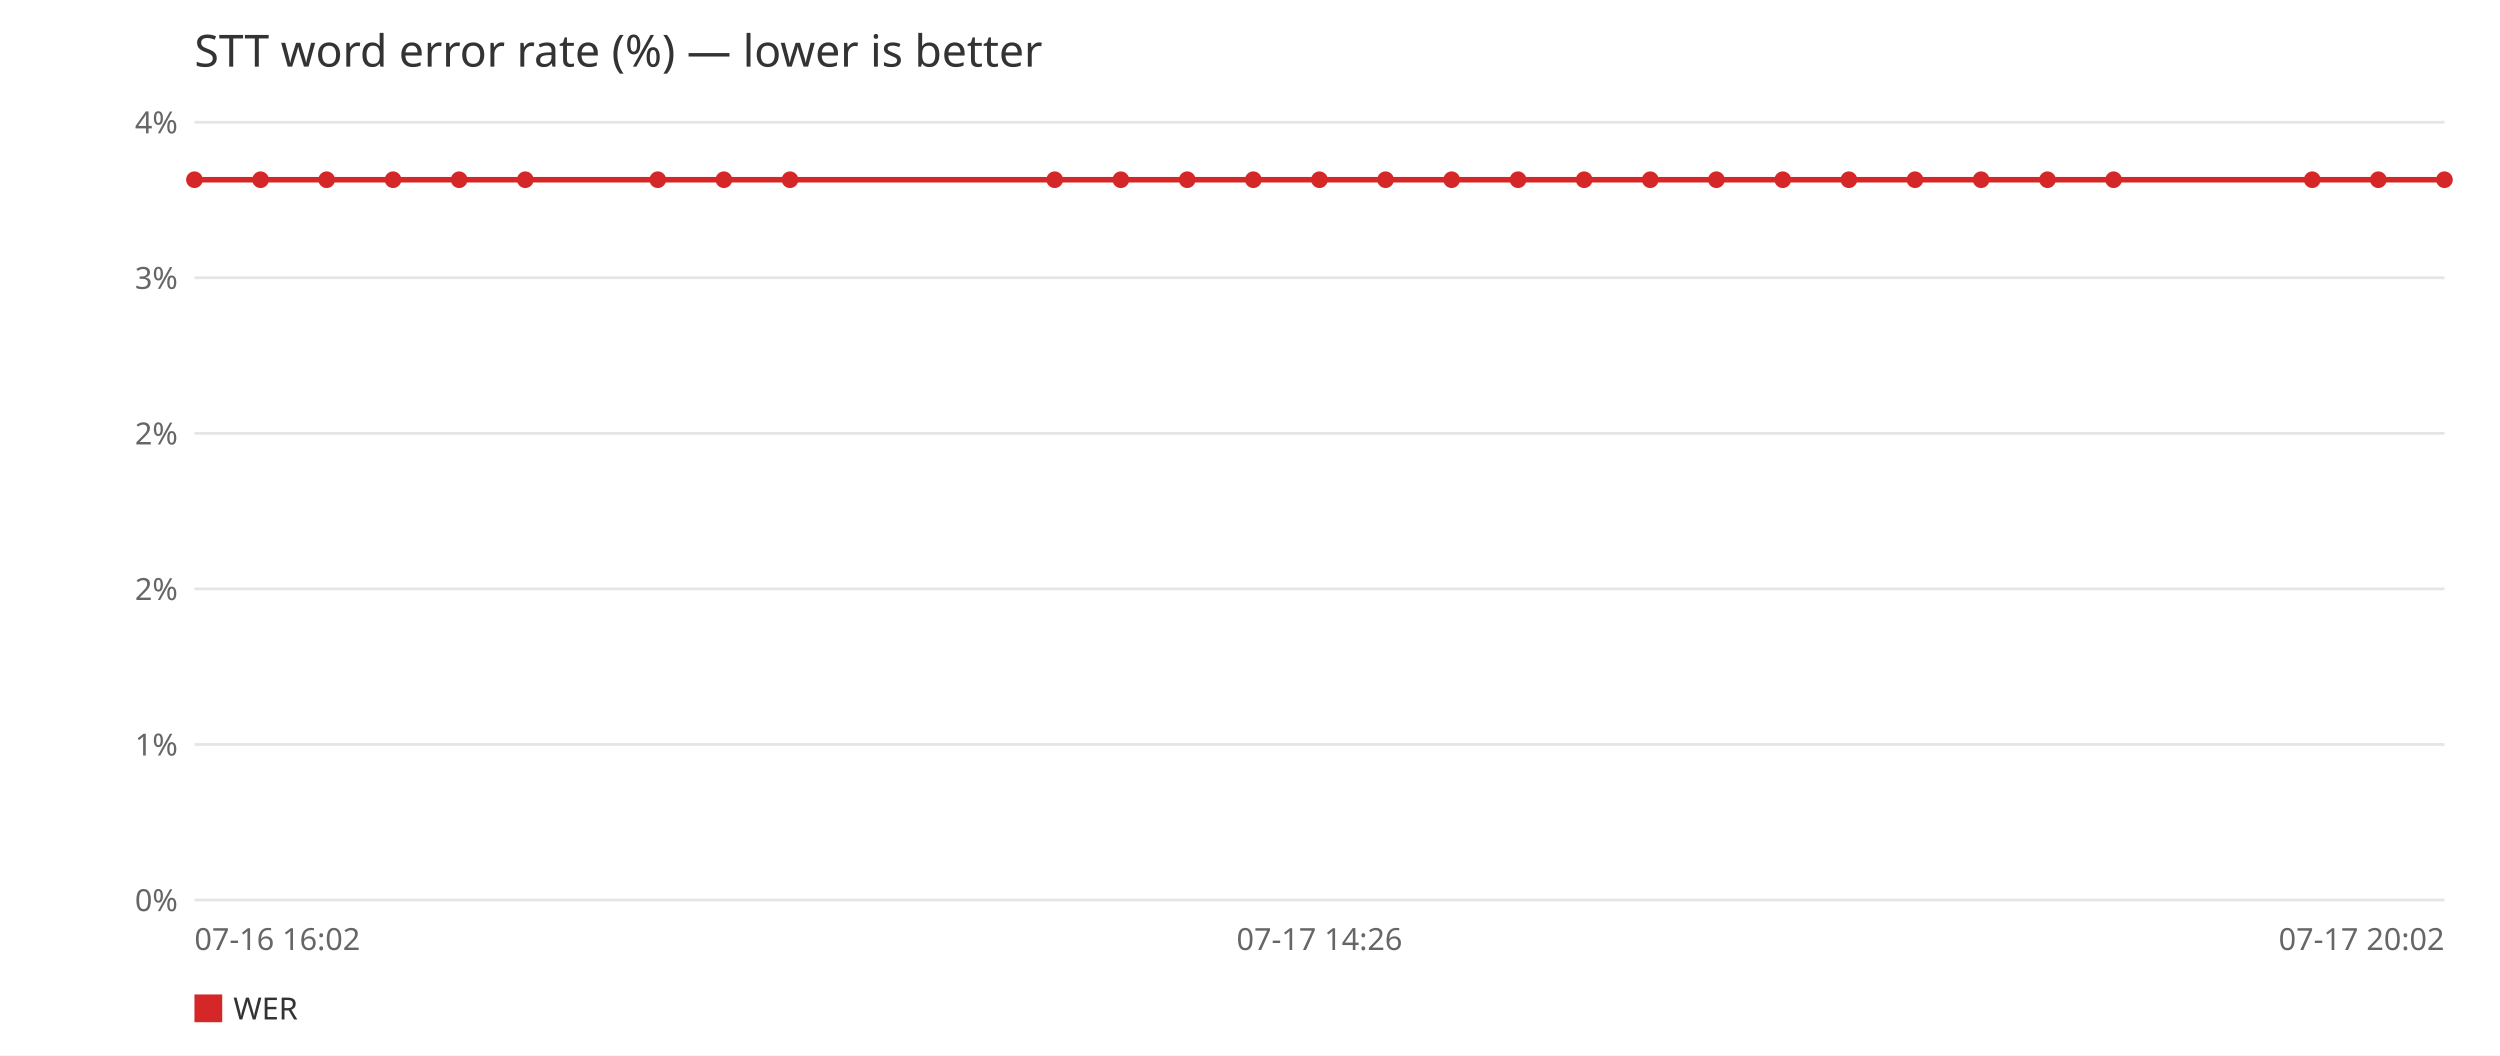
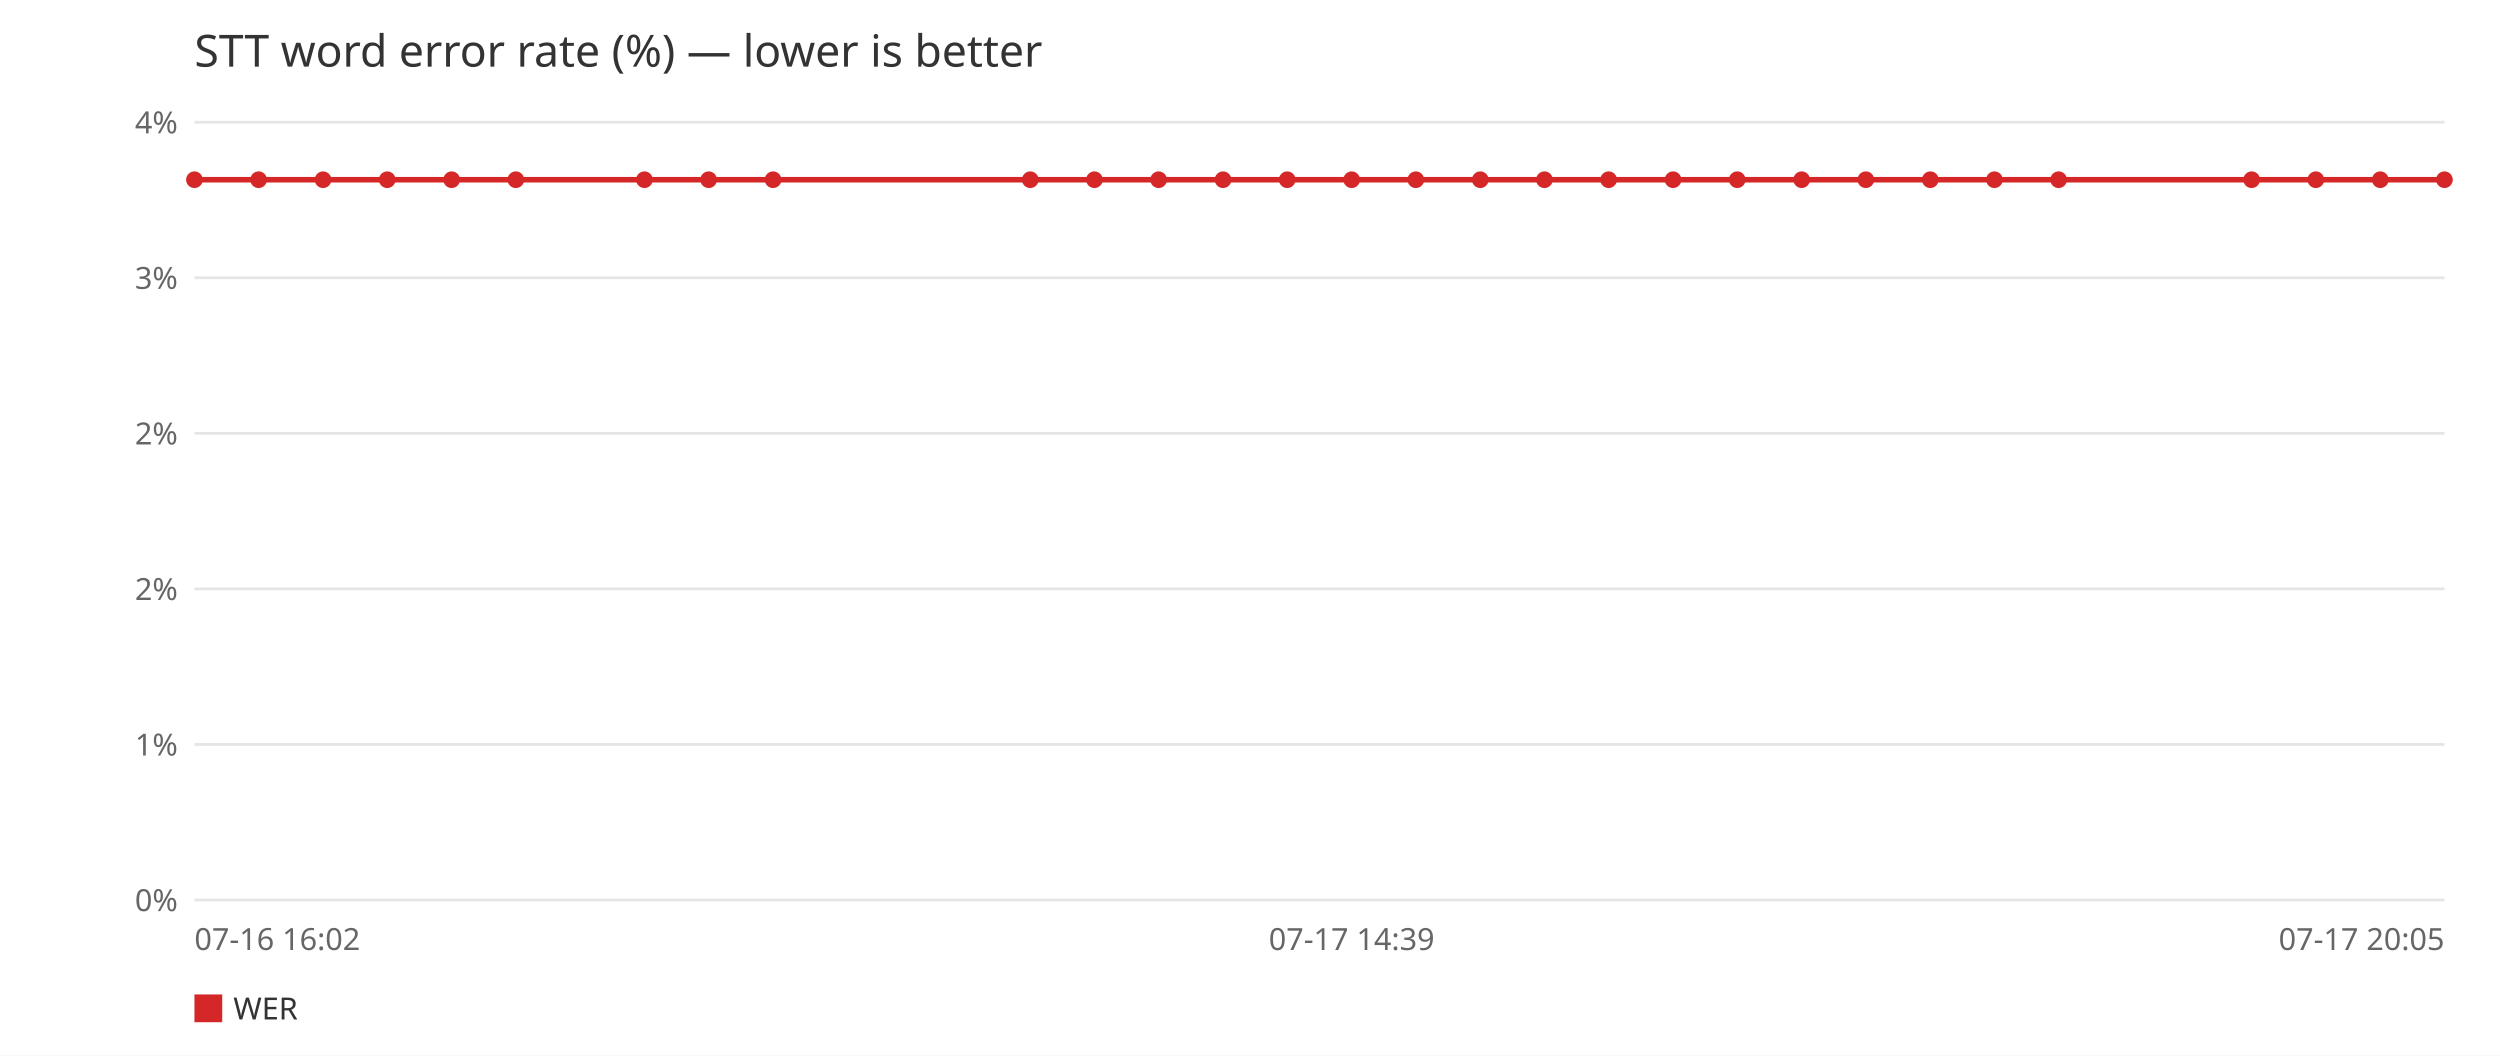
<svg xmlns="http://www.w3.org/2000/svg" width="900" height="380" viewBox="0 0 900 380" font-family="sans-serif">
  <rect width="900" height="380" fill="white" />
  <text x="70" y="24" font-size="16" fill="#333">STT word error rate (%) — lower is better</text>
  <line x1="70" y1="324.0" x2="880" y2="324.0" stroke="#e5e5e5" />
  <text x="64" y="328.0" font-size="11" fill="#666" text-anchor="end">0%</text>
  <line x1="70" y1="268.0" x2="880" y2="268.0" stroke="#e5e5e5" />
  <text x="64" y="272.0" font-size="11" fill="#666" text-anchor="end">1%</text>
  <line x1="70" y1="212.0" x2="880" y2="212.0" stroke="#e5e5e5" />
  <text x="64" y="216.0" font-size="11" fill="#666" text-anchor="end">2%</text>
  <line x1="70" y1="156.0" x2="880" y2="156.0" stroke="#e5e5e5" />
  <text x="64" y="160.0" font-size="11" fill="#666" text-anchor="end">2%</text>
  <line x1="70" y1="100.0" x2="880" y2="100.0" stroke="#e5e5e5" />
  <text x="64" y="104.0" font-size="11" fill="#666" text-anchor="end">3%</text>
  <line x1="70" y1="44.0" x2="880" y2="44.0" stroke="#e5e5e5" />
  <text x="64" y="48.0" font-size="11" fill="#666" text-anchor="end">4%</text>
  <text x="70.0" y="342" font-size="11" fill="#666" text-anchor="start">07-16 16:02</text>
-   <text x="475.0" y="342" font-size="11" fill="#666" text-anchor="middle">07-17 14:26</text>
-   <text x="880.0" y="342" font-size="11" fill="#666" text-anchor="end">07-17 20:02</text>
-   <polyline points="70.0,64.7 93.8,64.7 117.6,64.7 141.5,64.7 165.3,64.7 189.1,64.7 236.8,64.7 260.6,64.7 284.4,64.7 379.7,64.7 403.5,64.7 427.4,64.7 451.2,64.7 475.0,64.7 498.8,64.7 522.6,64.7 546.5,64.7 570.3,64.7 594.1,64.7 617.9,64.7 641.8,64.7 665.6,64.7 689.4,64.7 713.2,64.7 737.1,64.7 760.9,64.7 832.4,64.7 856.2,64.7 880.0,64.7" fill="none" stroke="#d62728" stroke-width="2" />
+   <text x="486.6" y="342" font-size="11" fill="#666" text-anchor="middle">07-17 14:39</text>
+   <text x="880.0" y="342" font-size="11" fill="#666" text-anchor="end">07-17 20:05</text>
+   <polyline points="70.0,64.7 93.1,64.7 116.3,64.7 139.4,64.7 162.6,64.7 185.7,64.7 232.0,64.7 255.1,64.7 278.3,64.7 370.9,64.7 394.0,64.7 417.1,64.7 440.3,64.7 463.4,64.7 486.6,64.7 509.7,64.7 532.9,64.7 556.0,64.7 579.1,64.7 602.3,64.7 625.4,64.7 648.6,64.7 671.7,64.7 694.9,64.7 718.0,64.7 741.1,64.7 810.6,64.7 833.7,64.7 856.9,64.7 880.0,64.7" fill="none" stroke="#d62728" stroke-width="2" />
  <circle cx="70.0" cy="64.7" r="3" fill="#d62728" />
-   <circle cx="93.8" cy="64.7" r="3" fill="#d62728" />
-   <circle cx="117.6" cy="64.7" r="3" fill="#d62728" />
-   <circle cx="141.5" cy="64.7" r="3" fill="#d62728" />
-   <circle cx="165.3" cy="64.7" r="3" fill="#d62728" />
-   <circle cx="189.1" cy="64.7" r="3" fill="#d62728" />
-   <circle cx="236.8" cy="64.7" r="3" fill="#d62728" />
-   <circle cx="260.6" cy="64.7" r="3" fill="#d62728" />
-   <circle cx="284.4" cy="64.7" r="3" fill="#d62728" />
-   <circle cx="379.7" cy="64.7" r="3" fill="#d62728" />
-   <circle cx="403.5" cy="64.7" r="3" fill="#d62728" />
-   <circle cx="427.4" cy="64.7" r="3" fill="#d62728" />
-   <circle cx="451.2" cy="64.7" r="3" fill="#d62728" />
-   <circle cx="475.0" cy="64.7" r="3" fill="#d62728" />
-   <circle cx="498.8" cy="64.7" r="3" fill="#d62728" />
-   <circle cx="522.6" cy="64.7" r="3" fill="#d62728" />
-   <circle cx="546.5" cy="64.7" r="3" fill="#d62728" />
-   <circle cx="570.3" cy="64.7" r="3" fill="#d62728" />
-   <circle cx="594.1" cy="64.7" r="3" fill="#d62728" />
-   <circle cx="617.9" cy="64.7" r="3" fill="#d62728" />
-   <circle cx="641.8" cy="64.7" r="3" fill="#d62728" />
-   <circle cx="665.6" cy="64.7" r="3" fill="#d62728" />
-   <circle cx="689.4" cy="64.7" r="3" fill="#d62728" />
-   <circle cx="713.2" cy="64.7" r="3" fill="#d62728" />
-   <circle cx="737.1" cy="64.7" r="3" fill="#d62728" />
-   <circle cx="760.9" cy="64.7" r="3" fill="#d62728" />
-   <circle cx="832.4" cy="64.7" r="3" fill="#d62728" />
-   <circle cx="856.2" cy="64.7" r="3" fill="#d62728" />
+   <circle cx="93.1" cy="64.7" r="3" fill="#d62728" />
+   <circle cx="116.3" cy="64.7" r="3" fill="#d62728" />
+   <circle cx="139.4" cy="64.7" r="3" fill="#d62728" />
+   <circle cx="162.6" cy="64.7" r="3" fill="#d62728" />
+   <circle cx="185.7" cy="64.7" r="3" fill="#d62728" />
+   <circle cx="232.0" cy="64.7" r="3" fill="#d62728" />
+   <circle cx="255.1" cy="64.7" r="3" fill="#d62728" />
+   <circle cx="278.3" cy="64.7" r="3" fill="#d62728" />
+   <circle cx="370.9" cy="64.7" r="3" fill="#d62728" />
+   <circle cx="394.0" cy="64.7" r="3" fill="#d62728" />
+   <circle cx="417.1" cy="64.7" r="3" fill="#d62728" />
+   <circle cx="440.3" cy="64.7" r="3" fill="#d62728" />
+   <circle cx="463.4" cy="64.7" r="3" fill="#d62728" />
+   <circle cx="486.6" cy="64.7" r="3" fill="#d62728" />
+   <circle cx="509.7" cy="64.7" r="3" fill="#d62728" />
+   <circle cx="532.9" cy="64.7" r="3" fill="#d62728" />
+   <circle cx="556.0" cy="64.7" r="3" fill="#d62728" />
+   <circle cx="579.1" cy="64.7" r="3" fill="#d62728" />
+   <circle cx="602.3" cy="64.7" r="3" fill="#d62728" />
+   <circle cx="625.4" cy="64.7" r="3" fill="#d62728" />
+   <circle cx="648.6" cy="64.7" r="3" fill="#d62728" />
+   <circle cx="671.7" cy="64.7" r="3" fill="#d62728" />
+   <circle cx="694.9" cy="64.7" r="3" fill="#d62728" />
+   <circle cx="718.0" cy="64.7" r="3" fill="#d62728" />
+   <circle cx="741.1" cy="64.7" r="3" fill="#d62728" />
+   <circle cx="810.6" cy="64.7" r="3" fill="#d62728" />
+   <circle cx="833.7" cy="64.7" r="3" fill="#d62728" />
+   <circle cx="856.9" cy="64.7" r="3" fill="#d62728" />
  <circle cx="880.0" cy="64.7" r="3" fill="#d62728" />
  <rect x="70.0" y="358" width="10" height="10" fill="#d62728" />
  <text x="84.0" y="367" font-size="11" fill="#333">WER</text>
</svg>
